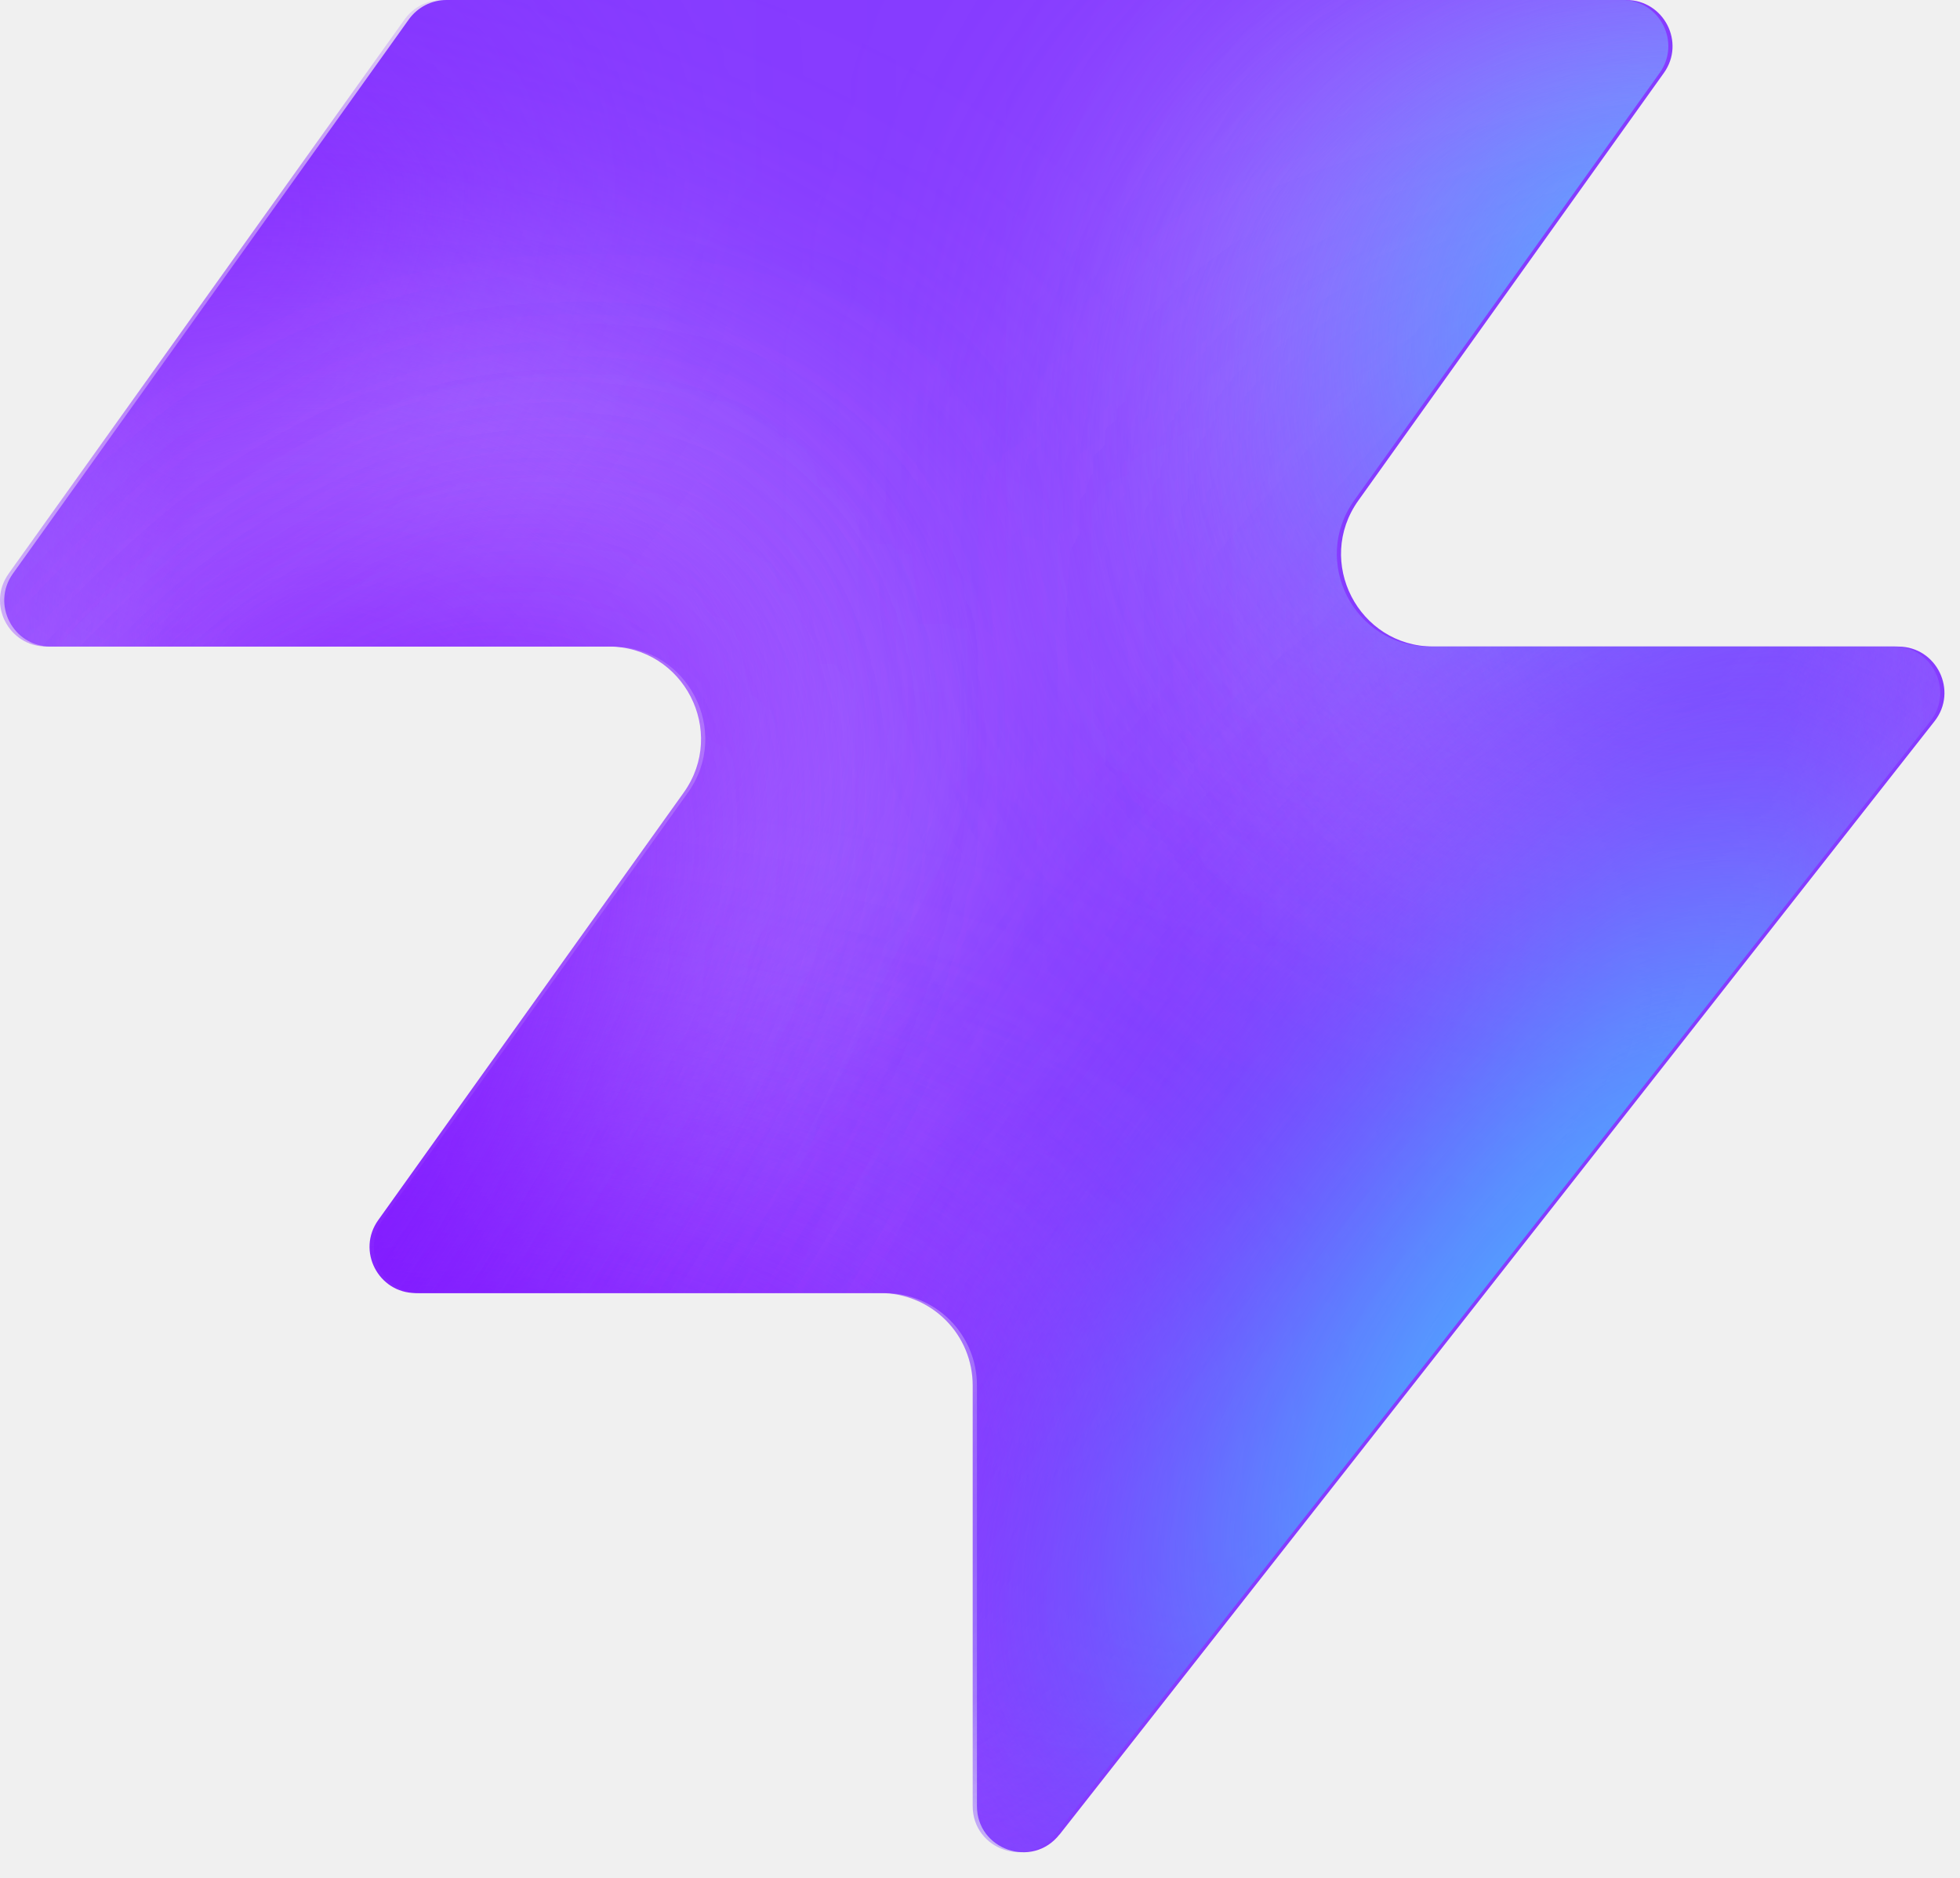
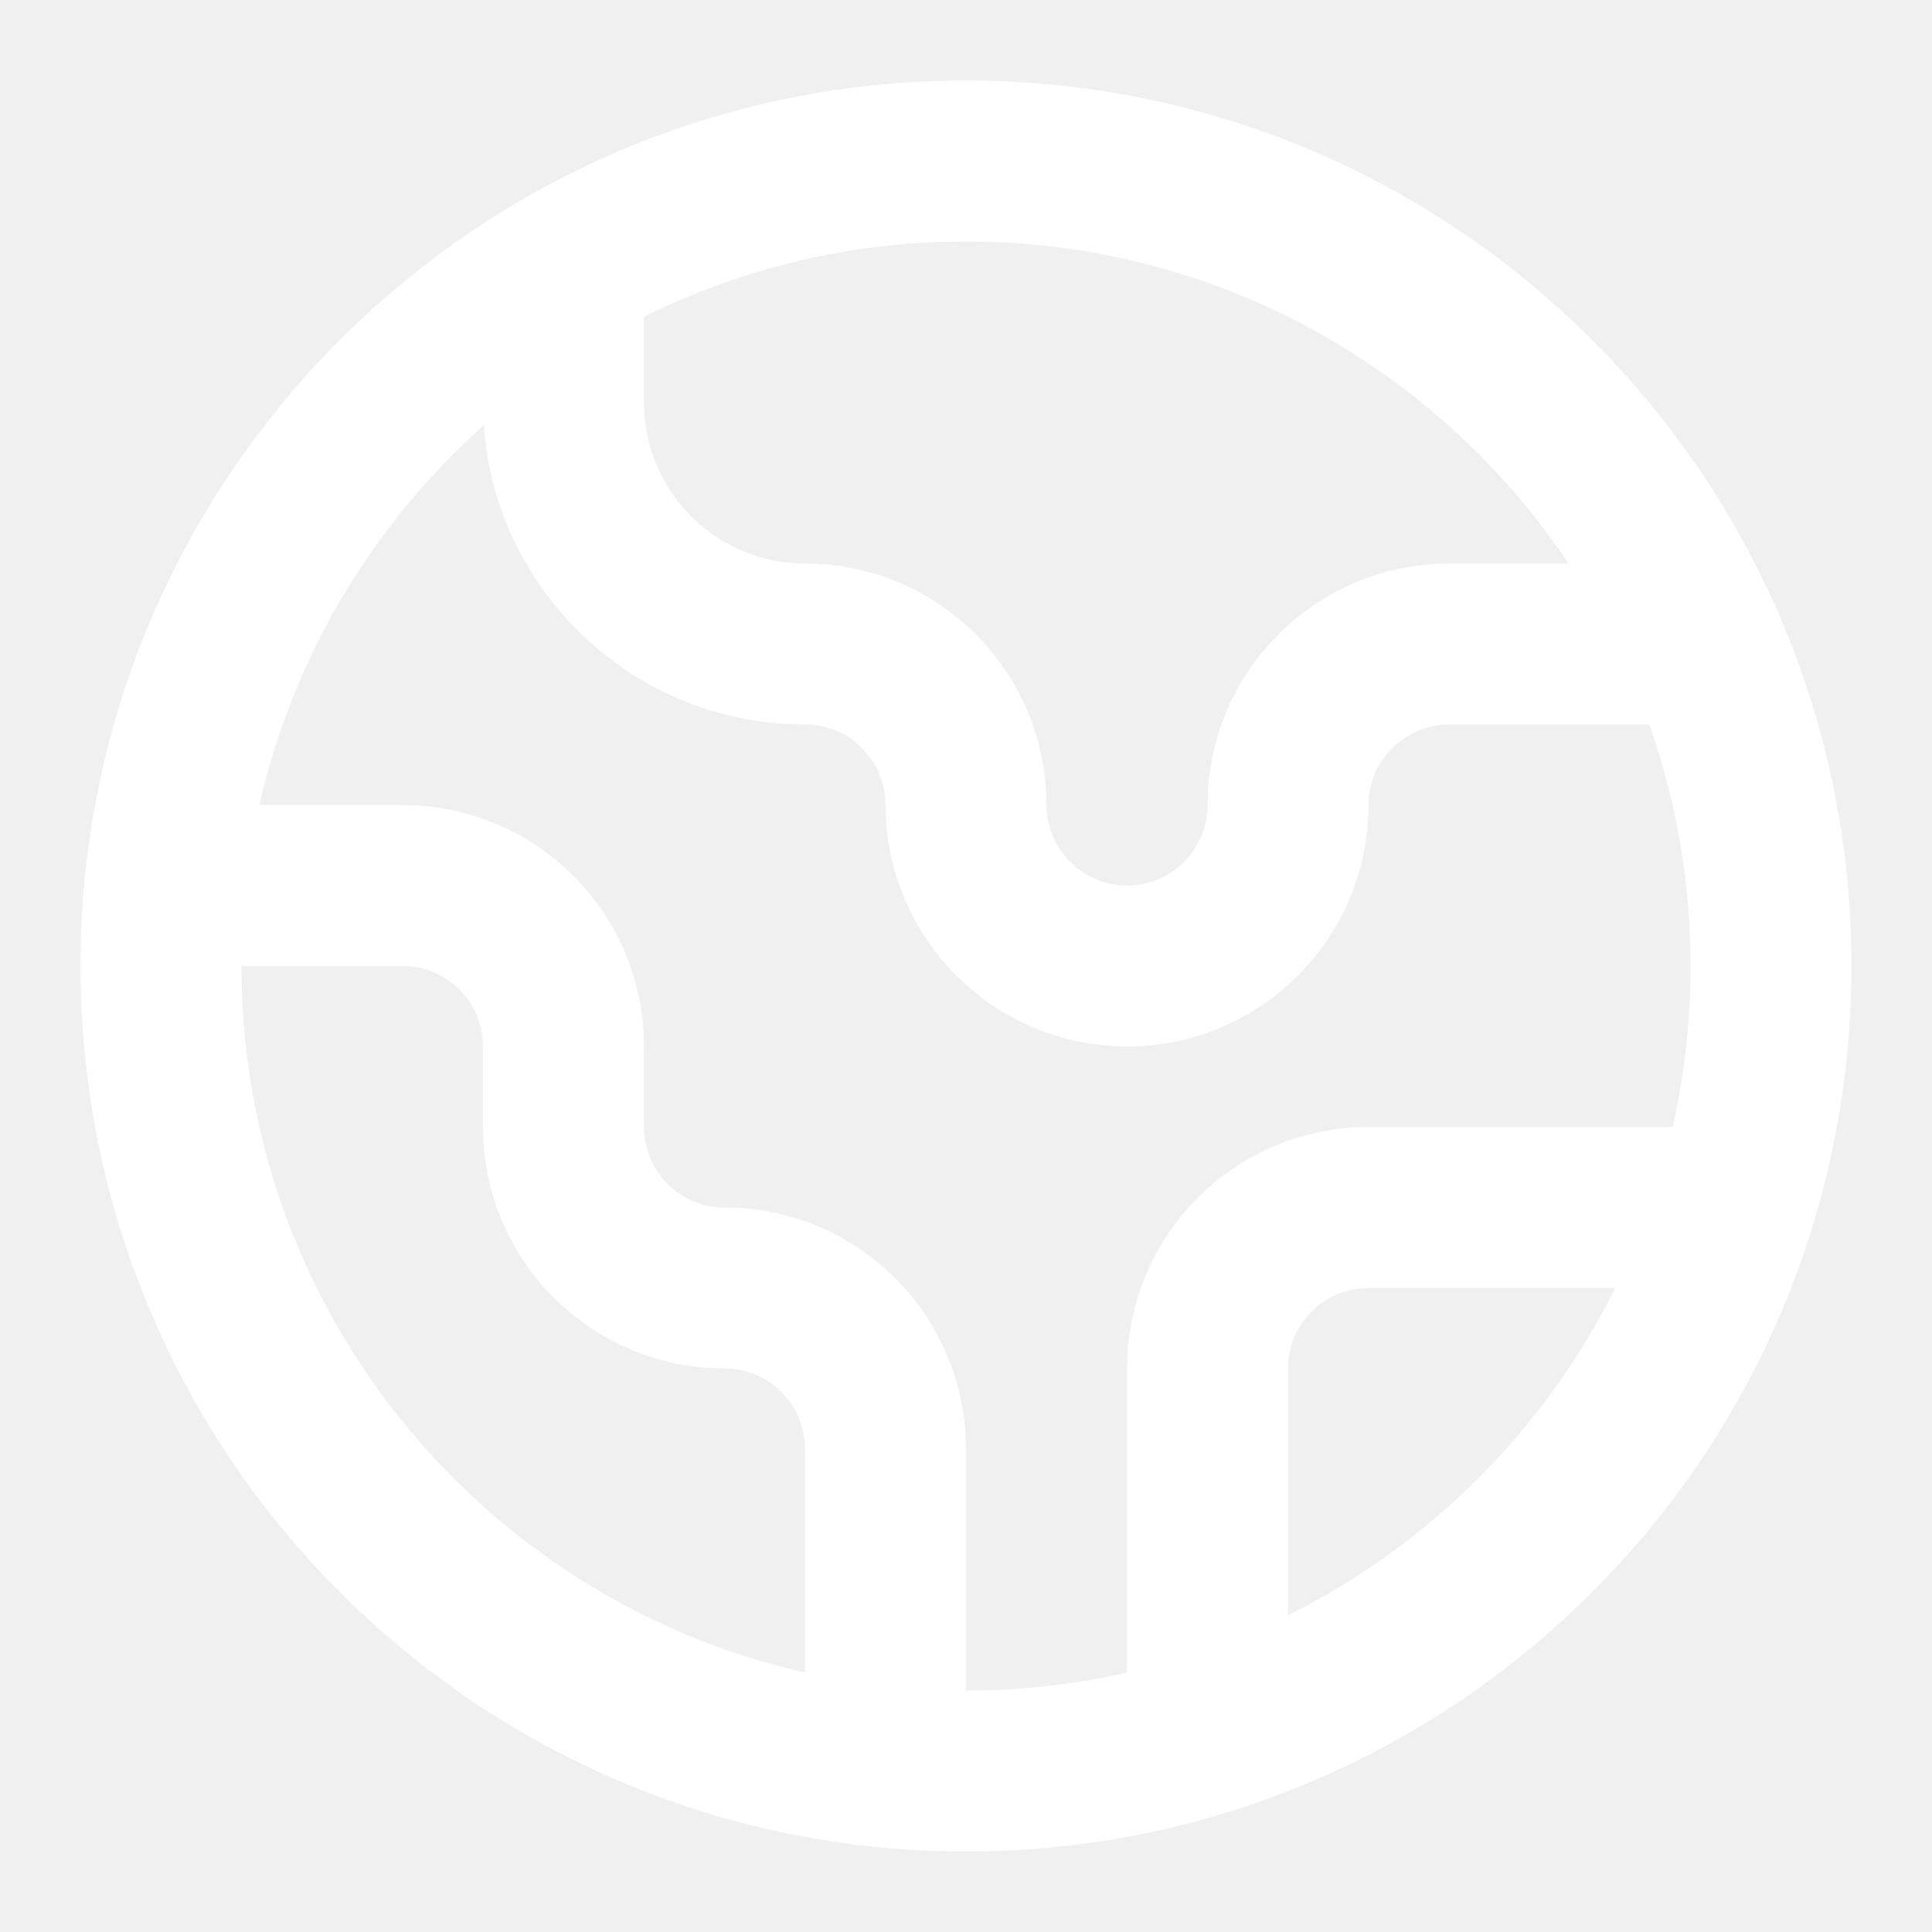
- <svg xmlns="http://www.w3.org/2000/svg" width="48" height="46" fill="none" viewBox="0 0 48 46">
-   <path fill="#863bff" d="M25.946 44.938c-.664.845-2.021.375-2.021-.698V33.937a2.26 2.26 0 0 0-2.262-2.262H10.287c-.92 0-1.456-1.04-.92-1.788l7.48-10.471c1.07-1.497 0-3.578-1.842-3.578H1.237c-.92 0-1.456-1.04-.92-1.788L10.013.474c.214-.297.556-.474.92-.474h28.894c.92 0 1.456 1.04.92 1.788l-7.48 10.471c-1.07 1.498 0 3.579 1.842 3.579h11.377c.943 0 1.473 1.088.89 1.83L25.947 44.94z" style="fill:#863bff;fill:color(display-p3 .525 .23 1);fill-opacity:1" />
-   <mask id="a" width="48" height="46" x="0" y="0" maskUnits="userSpaceOnUse" style="mask-type:alpha">
-     <path fill="#000" d="M25.842 44.938c-.664.844-2.021.375-2.021-.698V33.937a2.26 2.26 0 0 0-2.262-2.262H10.183c-.92 0-1.456-1.04-.92-1.788l7.48-10.471c1.07-1.498 0-3.579-1.842-3.579H1.133c-.92 0-1.456-1.04-.92-1.787L9.91.473c.214-.297.556-.474.92-.474h28.894c.92 0 1.456 1.04.92 1.788l-7.48 10.471c-1.07 1.498 0 3.578 1.842 3.578h11.377c.943 0 1.473 1.088.89 1.832L25.843 44.94z" style="fill:#000;fill-opacity:1" />
-   </mask>
-   <g mask="url(#a)">
-     <g filter="url(#b)">
-       <ellipse cx="5.508" cy="14.704" fill="#ede6ff" rx="5.508" ry="14.704" style="fill:#ede6ff;fill:color(display-p3 .927 .903 1);fill-opacity:1" transform="matrix(.00324 1 1 -.00324 -4.47 31.516)" />
-     </g>
-     <g filter="url(#c)">
-       <ellipse cx="10.399" cy="29.851" fill="#ede6ff" rx="10.399" ry="29.851" style="fill:#ede6ff;fill:color(display-p3 .927 .903 1);fill-opacity:1" transform="matrix(.00324 1 1 -.00324 -39.328 7.883)" />
-     </g>
-     <g filter="url(#d)">
-       <ellipse cx="5.508" cy="30.487" fill="#7e14ff" rx="5.508" ry="30.487" style="fill:#7e14ff;fill:color(display-p3 .492 .077 1);fill-opacity:1" transform="rotate(89.814 -25.913 -14.639)scale(1 -1)" />
-     </g>
-     <g filter="url(#e)">
-       <ellipse cx="5.508" cy="30.599" fill="#7e14ff" rx="5.508" ry="30.599" style="fill:#7e14ff;fill:color(display-p3 .492 .077 1);fill-opacity:1" transform="rotate(89.814 -32.644 -3.334)scale(1 -1)" />
-     </g>
-     <g filter="url(#f)">
-       <ellipse cx="5.508" cy="30.599" fill="#7e14ff" rx="5.508" ry="30.599" style="fill:#7e14ff;fill:color(display-p3 .492 .077 1);fill-opacity:1" transform="matrix(.00324 1 1 -.00324 -34.34 30.47)" />
-     </g>
-     <g filter="url(#g)">
-       <ellipse cx="14.072" cy="22.078" fill="#ede6ff" rx="14.072" ry="22.078" style="fill:#ede6ff;fill:color(display-p3 .927 .903 1);fill-opacity:1" transform="rotate(93.35 24.506 48.493)scale(-1 1)" />
-     </g>
-     <g filter="url(#h)">
-       <ellipse cx="3.47" cy="21.501" fill="#7e14ff" rx="3.47" ry="21.501" style="fill:#7e14ff;fill:color(display-p3 .492 .077 1);fill-opacity:1" transform="rotate(89.009 28.708 47.59)scale(-1 1)" />
-     </g>
-     <g filter="url(#i)">
-       <ellipse cx="3.47" cy="21.501" fill="#7e14ff" rx="3.47" ry="21.501" style="fill:#7e14ff;fill:color(display-p3 .492 .077 1);fill-opacity:1" transform="rotate(89.009 28.708 47.59)scale(-1 1)" />
-     </g>
-     <g filter="url(#j)">
-       <ellipse cx=".387" cy="8.972" fill="#7e14ff" rx="4.407" ry="29.108" style="fill:#7e14ff;fill:color(display-p3 .492 .077 1);fill-opacity:1" transform="rotate(39.51 .387 8.972)" />
-     </g>
-     <g filter="url(#k)">
-       <ellipse cx="47.523" cy="-6.092" fill="#7e14ff" rx="4.407" ry="29.108" style="fill:#7e14ff;fill:color(display-p3 .492 .077 1);fill-opacity:1" transform="rotate(37.892 47.523 -6.092)" />
-     </g>
-     <g filter="url(#l)">
-       <ellipse cx="41.412" cy="6.333" fill="#47bfff" rx="5.971" ry="9.665" style="fill:#47bfff;fill:color(display-p3 .28 .748 1);fill-opacity:1" transform="rotate(37.892 41.412 6.333)" />
-     </g>
-     <g filter="url(#m)">
-       <ellipse cx="-1.879" cy="38.332" fill="#7e14ff" rx="4.407" ry="29.108" style="fill:#7e14ff;fill:color(display-p3 .492 .077 1);fill-opacity:1" transform="rotate(37.892 -1.88 38.332)" />
-     </g>
-     <g filter="url(#n)">
-       <ellipse cx="-1.879" cy="38.332" fill="#7e14ff" rx="4.407" ry="29.108" style="fill:#7e14ff;fill:color(display-p3 .492 .077 1);fill-opacity:1" transform="rotate(37.892 -1.88 38.332)" />
-     </g>
-     <g filter="url(#o)">
-       <ellipse cx="35.651" cy="29.907" fill="#7e14ff" rx="4.407" ry="29.108" style="fill:#7e14ff;fill:color(display-p3 .492 .077 1);fill-opacity:1" transform="rotate(37.892 35.651 29.907)" />
-     </g>
-     <g filter="url(#p)">
-       <ellipse cx="38.418" cy="32.4" fill="#47bfff" rx="5.971" ry="15.297" style="fill:#47bfff;fill:color(display-p3 .28 .748 1);fill-opacity:1" transform="rotate(37.892 38.418 32.4)" />
-     </g>
-   </g>
-   <defs>
-     <filter id="b" width="60.045" height="41.654" x="-19.77" y="16.149" color-interpolation-filters="sRGB" filterUnits="userSpaceOnUse">
-       <feFlood flood-opacity="0" result="BackgroundImageFix" />
-       <feBlend in="SourceGraphic" in2="BackgroundImageFix" result="shape" />
-       <feGaussianBlur result="effect1_foregroundBlur_2002_17158" stdDeviation="7.659" />
-     </filter>
-     <filter id="c" width="90.34" height="51.437" x="-54.613" y="-7.533" color-interpolation-filters="sRGB" filterUnits="userSpaceOnUse">
-       <feFlood flood-opacity="0" result="BackgroundImageFix" />
-       <feBlend in="SourceGraphic" in2="BackgroundImageFix" result="shape" />
-       <feGaussianBlur result="effect1_foregroundBlur_2002_17158" stdDeviation="7.659" />
-     </filter>
-     <filter id="d" width="79.355" height="29.4" x="-49.64" y="2.03" color-interpolation-filters="sRGB" filterUnits="userSpaceOnUse">
-       <feFlood flood-opacity="0" result="BackgroundImageFix" />
-       <feBlend in="SourceGraphic" in2="BackgroundImageFix" result="shape" />
-       <feGaussianBlur result="effect1_foregroundBlur_2002_17158" stdDeviation="4.596" />
-     </filter>
-     <filter id="e" width="79.579" height="29.4" x="-45.045" y="20.029" color-interpolation-filters="sRGB" filterUnits="userSpaceOnUse">
-       <feFlood flood-opacity="0" result="BackgroundImageFix" />
-       <feBlend in="SourceGraphic" in2="BackgroundImageFix" result="shape" />
-       <feGaussianBlur result="effect1_foregroundBlur_2002_17158" stdDeviation="4.596" />
-     </filter>
-     <filter id="f" width="79.579" height="29.4" x="-43.513" y="21.178" color-interpolation-filters="sRGB" filterUnits="userSpaceOnUse">
-       <feFlood flood-opacity="0" result="BackgroundImageFix" />
-       <feBlend in="SourceGraphic" in2="BackgroundImageFix" result="shape" />
-       <feGaussianBlur result="effect1_foregroundBlur_2002_17158" stdDeviation="4.596" />
-     </filter>
-     <filter id="g" width="74.749" height="58.852" x="15.756" y="-17.901" color-interpolation-filters="sRGB" filterUnits="userSpaceOnUse">
-       <feFlood flood-opacity="0" result="BackgroundImageFix" />
-       <feBlend in="SourceGraphic" in2="BackgroundImageFix" result="shape" />
-       <feGaussianBlur result="effect1_foregroundBlur_2002_17158" stdDeviation="7.659" />
-     </filter>
-     <filter id="h" width="61.377" height="25.362" x="23.548" y="2.284" color-interpolation-filters="sRGB" filterUnits="userSpaceOnUse">
-       <feFlood flood-opacity="0" result="BackgroundImageFix" />
-       <feBlend in="SourceGraphic" in2="BackgroundImageFix" result="shape" />
-       <feGaussianBlur result="effect1_foregroundBlur_2002_17158" stdDeviation="4.596" />
-     </filter>
-     <filter id="i" width="61.377" height="25.362" x="23.548" y="2.284" color-interpolation-filters="sRGB" filterUnits="userSpaceOnUse">
-       <feFlood flood-opacity="0" result="BackgroundImageFix" />
-       <feBlend in="SourceGraphic" in2="BackgroundImageFix" result="shape" />
-       <feGaussianBlur result="effect1_foregroundBlur_2002_17158" stdDeviation="4.596" />
-     </filter>
-     <filter id="j" width="56.045" height="63.649" x="-27.636" y="-22.853" color-interpolation-filters="sRGB" filterUnits="userSpaceOnUse">
-       <feFlood flood-opacity="0" result="BackgroundImageFix" />
-       <feBlend in="SourceGraphic" in2="BackgroundImageFix" result="shape" />
-       <feGaussianBlur result="effect1_foregroundBlur_2002_17158" stdDeviation="4.596" />
-     </filter>
-     <filter id="k" width="54.814" height="64.646" x="20.116" y="-38.415" color-interpolation-filters="sRGB" filterUnits="userSpaceOnUse">
-       <feFlood flood-opacity="0" result="BackgroundImageFix" />
-       <feBlend in="SourceGraphic" in2="BackgroundImageFix" result="shape" />
-       <feGaussianBlur result="effect1_foregroundBlur_2002_17158" stdDeviation="4.596" />
-     </filter>
-     <filter id="l" width="33.541" height="35.313" x="24.641" y="-11.323" color-interpolation-filters="sRGB" filterUnits="userSpaceOnUse">
-       <feFlood flood-opacity="0" result="BackgroundImageFix" />
-       <feBlend in="SourceGraphic" in2="BackgroundImageFix" result="shape" />
-       <feGaussianBlur result="effect1_foregroundBlur_2002_17158" stdDeviation="4.596" />
-     </filter>
-     <filter id="m" width="54.814" height="64.646" x="-29.286" y="6.009" color-interpolation-filters="sRGB" filterUnits="userSpaceOnUse">
-       <feFlood flood-opacity="0" result="BackgroundImageFix" />
-       <feBlend in="SourceGraphic" in2="BackgroundImageFix" result="shape" />
-       <feGaussianBlur result="effect1_foregroundBlur_2002_17158" stdDeviation="4.596" />
-     </filter>
-     <filter id="n" width="54.814" height="64.646" x="-29.286" y="6.009" color-interpolation-filters="sRGB" filterUnits="userSpaceOnUse">
-       <feFlood flood-opacity="0" result="BackgroundImageFix" />
-       <feBlend in="SourceGraphic" in2="BackgroundImageFix" result="shape" />
-       <feGaussianBlur result="effect1_foregroundBlur_2002_17158" stdDeviation="4.596" />
-     </filter>
-     <filter id="o" width="54.814" height="64.646" x="8.244" y="-2.416" color-interpolation-filters="sRGB" filterUnits="userSpaceOnUse">
-       <feFlood flood-opacity="0" result="BackgroundImageFix" />
-       <feBlend in="SourceGraphic" in2="BackgroundImageFix" result="shape" />
-       <feGaussianBlur result="effect1_foregroundBlur_2002_17158" stdDeviation="4.596" />
-     </filter>
-     <filter id="p" width="39.409" height="43.623" x="18.713" y="10.588" color-interpolation-filters="sRGB" filterUnits="userSpaceOnUse">
-       <feFlood flood-opacity="0" result="BackgroundImageFix" />
-       <feBlend in="SourceGraphic" in2="BackgroundImageFix" result="shape" />
-       <feGaussianBlur result="effect1_foregroundBlur_2002_17158" stdDeviation="4.596" />
-     </filter>
-   </defs>
+ <svg xmlns="http://www.w3.org/2000/svg" width="24" height="24" viewBox="0 0 24 24" fill="none" stroke="white" stroke-width="2" stroke-linecap="round" stroke-linejoin="round" class="lucide lucide-earth-icon lucide-earth">
+   <path d="M21.54 15H17a2 2 0 0 0-2 2v4.54" />
+   <path d="M7 3.34V5a3 3 0 0 0 3 3a2 2 0 0 1 2 2c0 1.1.9 2 2 2a2 2 0 0 0 2-2c0-1.1.9-2 2-2h3.17" />
+   <path d="M11 21.95V18a2 2 0 0 0-2-2a2 2 0 0 1-2-2v-1a2 2 0 0 0-2-2H2.05" />
+   <circle cx="12" cy="12" r="10" />
</svg>
